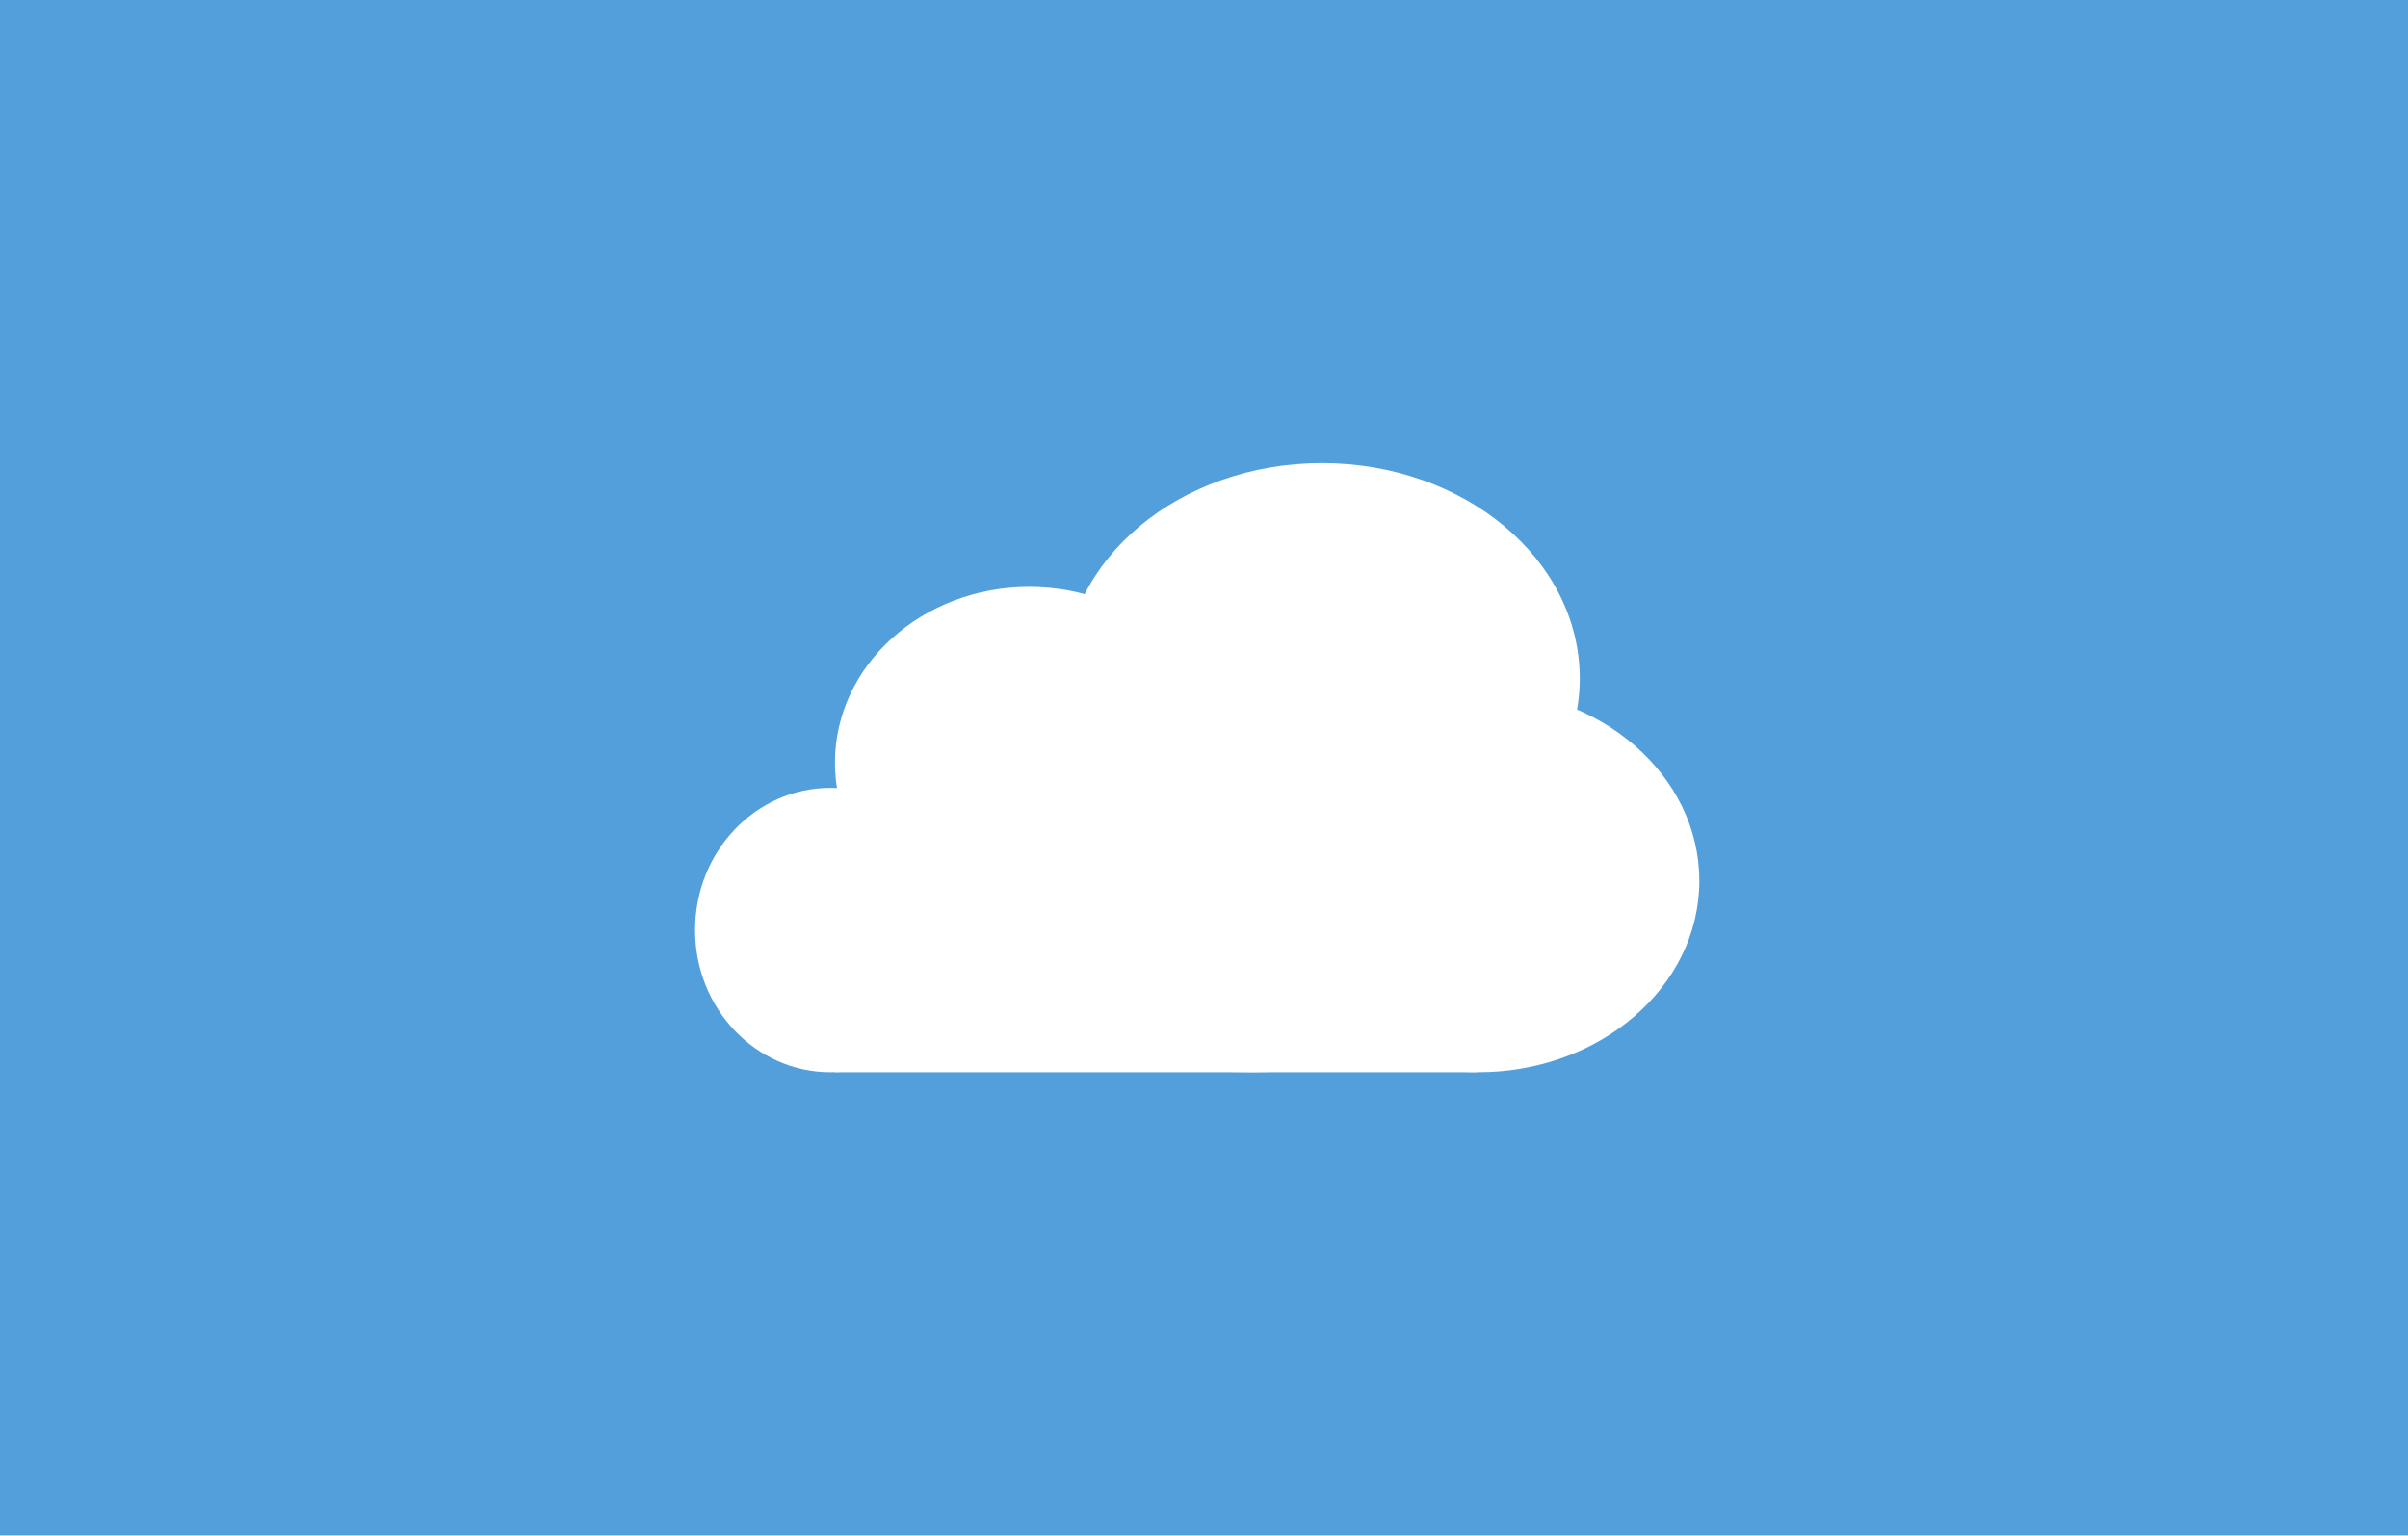
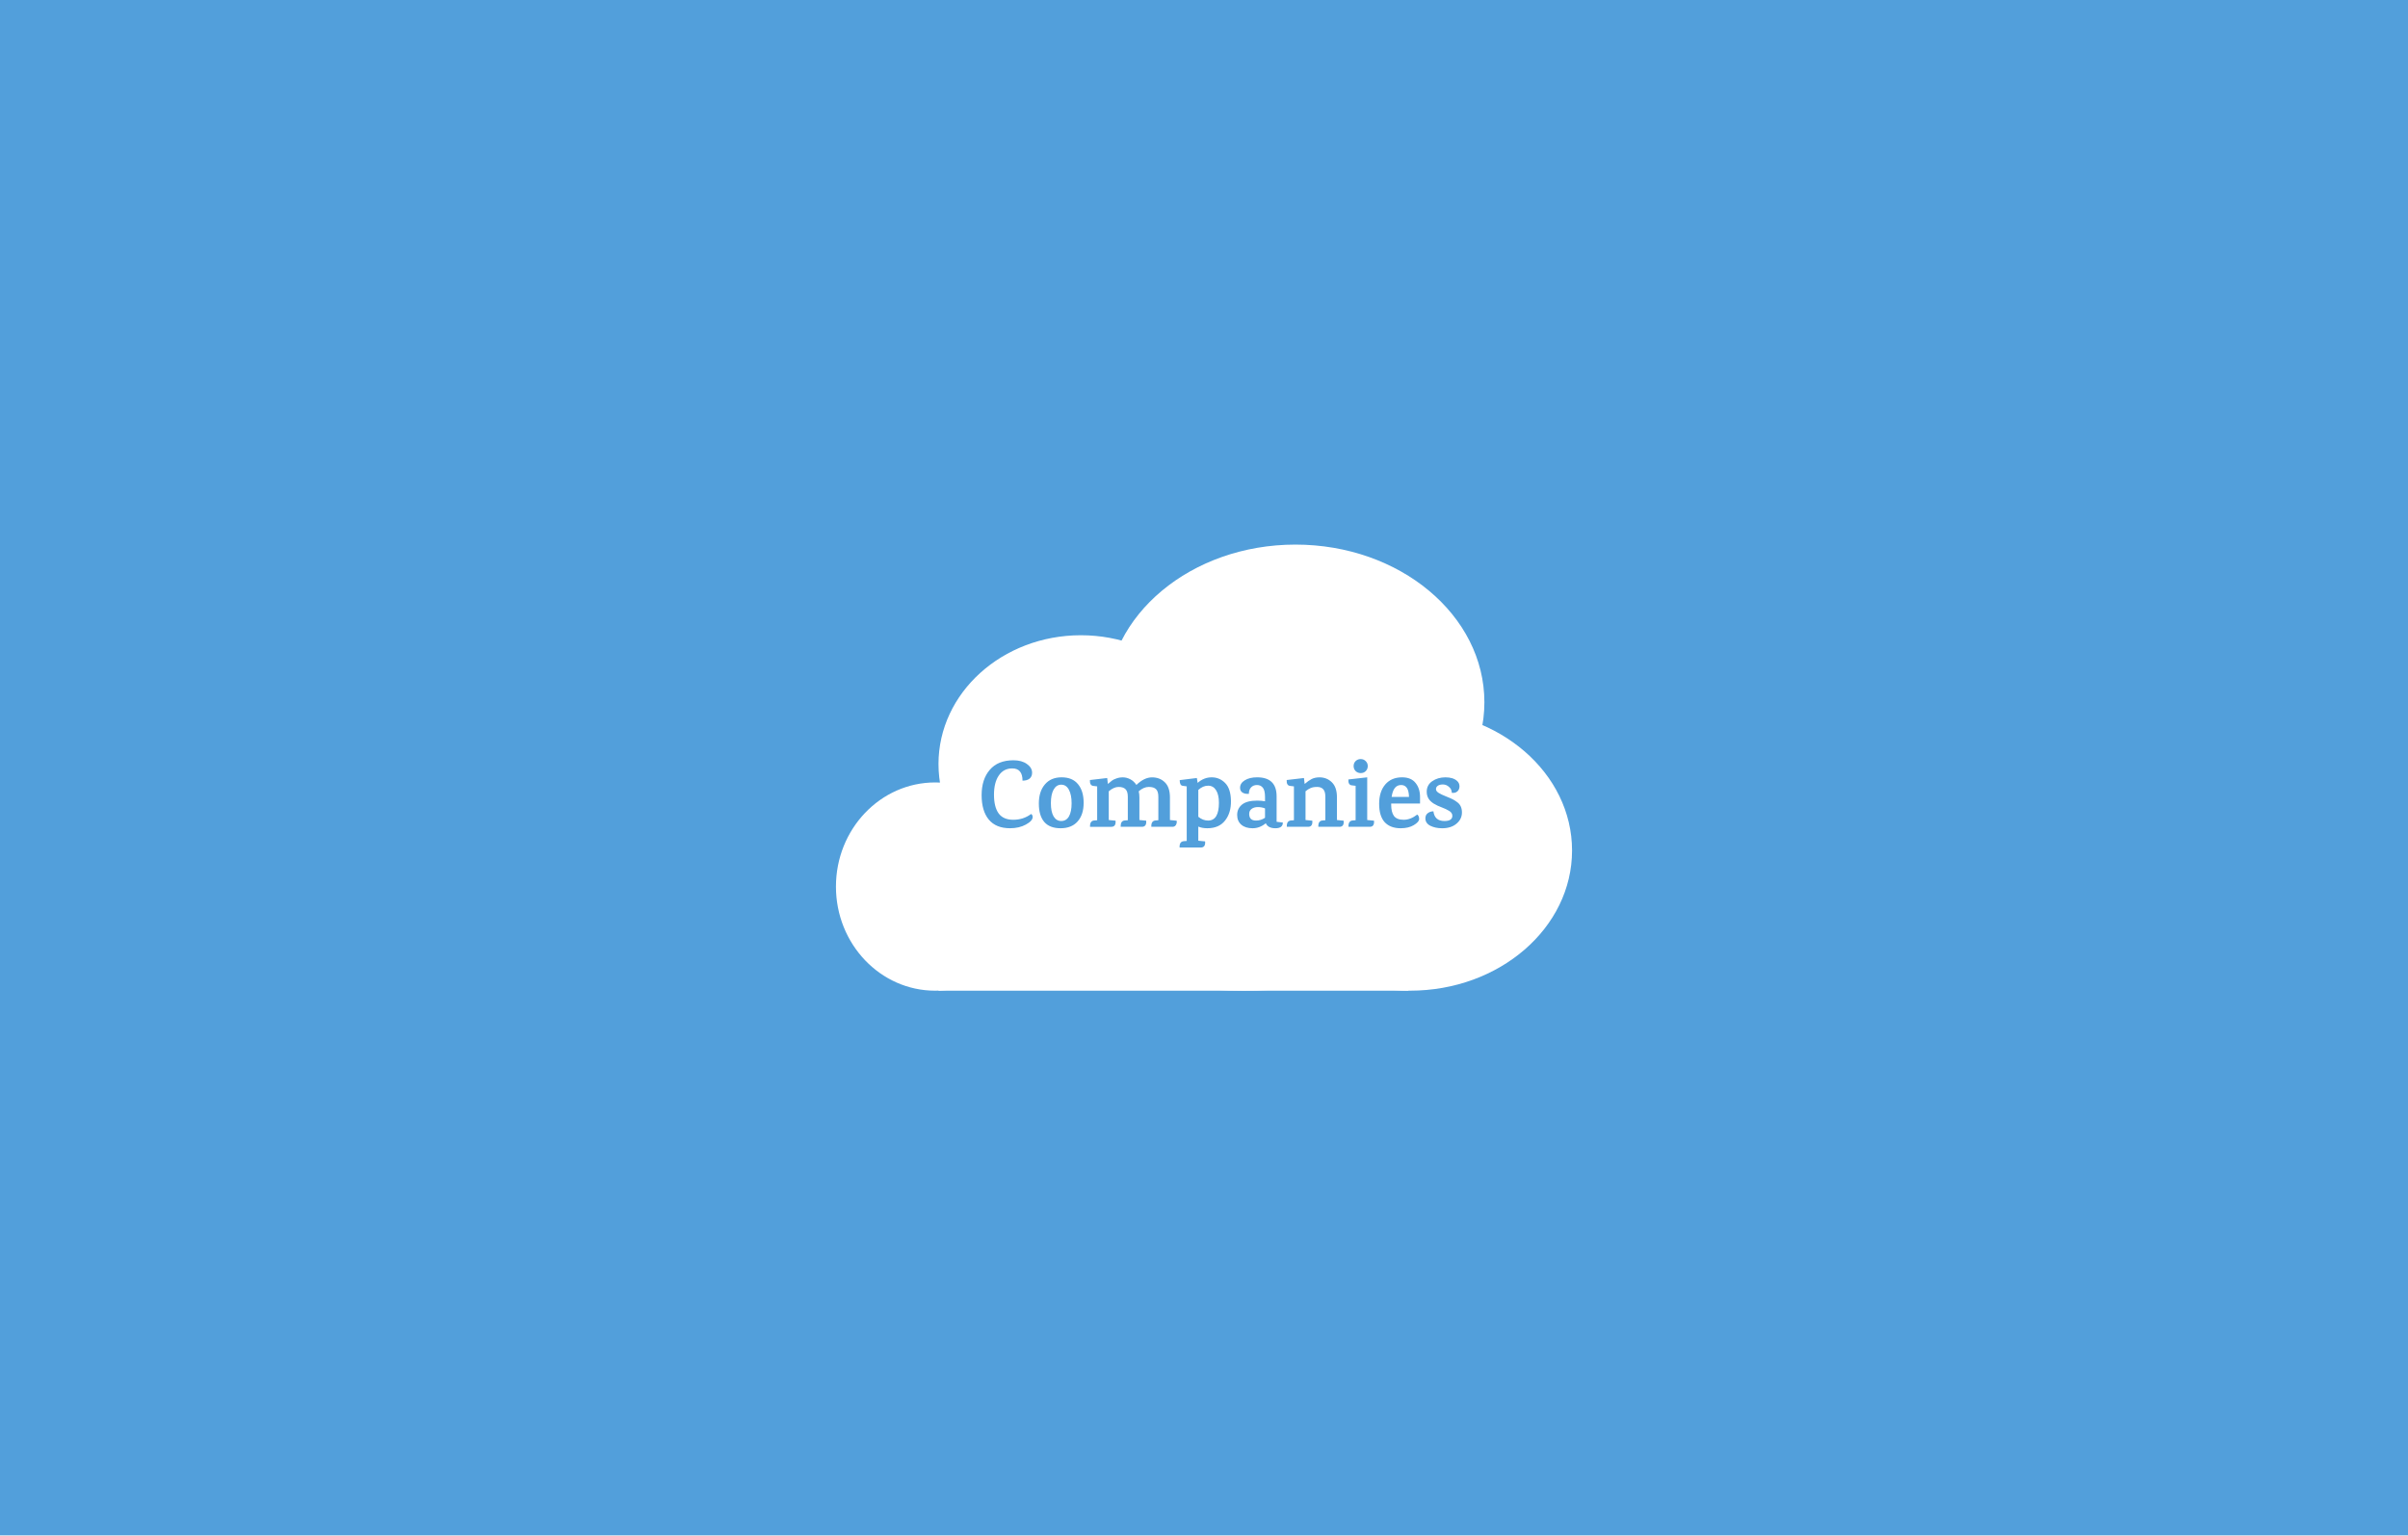
<svg xmlns="http://www.w3.org/2000/svg" version="1.1" viewBox="0.0 0.0 337.63 215.31" fill="none" stroke="none" stroke-linecap="square" stroke-miterlimit="10">
  <clipPath id="p.0">
    <path d="m0 0l337.63 0l0 215.31l-337.63 0l0 -215.31z" clip-rule="nonzero" />
  </clipPath>
  <g clip-path="url(#p.0)">
    <path fill="#000000" fill-opacity="0.0" d="m0 0l337.63 0l0 215.31l-337.63 0z" fill-rule="evenodd" />
    <path fill="#529fdb" d="m-5.257 -2.63l346.236 0l0 220.567l-346.236 0z" fill-rule="evenodd" />
    <path stroke="#529fdb" stroke-width="1.0" stroke-linejoin="round" stroke-linecap="butt" d="m-5.257 -2.63l346.236 0l0 220.567l-346.236 0z" fill-rule="evenodd" />
-     <path fill="#ffffff" d="m97.455 130.43l0 0c0 -11.013 8.497 -19.94 18.979 -19.94l0 0c5.033 0 9.861 2.101 13.42 5.84c3.559 3.739 5.559 8.811 5.559 14.1l0 0c0 11.013 -8.497 19.94 -18.979 19.94l0 0c-10.482 0 -18.979 -8.927 -18.979 -19.94z" fill-rule="evenodd" />
-     <path fill="#ffffff" d="m117.07 106.966l0 0c0 -13.623 12.197 -24.666 27.243 -24.666l0 0c15.046 0 27.243 11.043 27.243 24.666l0 0c0 13.623 -12.197 24.666 -27.243 24.666l0 0c-15.046 0 -27.243 -11.043 -27.243 -24.666z" fill-rule="evenodd" />
-     <path fill="#ffffff" d="m149.216 95.134l0 0c0 -16.676 16.181 -30.194 36.142 -30.194l0 0c19.96 0 36.142 13.518 36.142 30.194l0 0c0 16.676 -16.181 30.194 -36.142 30.194l0 0c-19.96 0 -36.142 -13.518 -36.142 -30.194z" fill-rule="evenodd" />
-     <path fill="#ffffff" d="m176.277 123.524l0 0c0 -14.826 13.877 -26.846 30.995 -26.846l0 0c17.118 0 30.995 12.019 30.995 26.846l0 0c0 14.826 -13.877 26.846 -30.995 26.846l0 0c-17.118 0 -30.995 -12.019 -30.995 -26.846z" fill-rule="evenodd" />
-     <path fill="#ffffff" d="m125.243 120.175l0 0c0 -16.676 22.484 -30.194 50.22 -30.194l0 0c27.736 0 50.22 13.518 50.22 30.194l0 0c0 16.676 -22.484 30.194 -50.22 30.194l0 0c-27.736 0 -50.22 -13.518 -50.22 -30.194z" fill-rule="evenodd" />
-     <path fill="#ffffff" d="m117.07 133.184l89.894 0l0 17.185l-89.894 0z" fill-rule="evenodd" />
+     <path fill="#ffffff" d="m117.211 124.332l0 0c0 -8.065 6.228 -14.602 13.911 -14.602l0 0c3.689 0 7.228 1.538 9.836 4.277c2.609 2.738 4.074 6.453 4.074 10.325l0 0c0 8.065 -6.228 14.602 -13.911 14.602l0 0c-7.683 0 -13.911 -6.538 -13.911 -14.602z" fill-rule="evenodd" />
+     <path fill="#ffffff" d="m131.588 107.149l0 0c0 -9.976 8.94 -18.063 19.968 -18.063l0 0c11.028 0 19.968 8.087 19.968 18.063l0 0c0 9.976 -8.94 18.063 -19.968 18.063l0 0c-11.028 0 -19.968 -8.087 -19.968 -18.063z" fill-rule="evenodd" />
+     <path fill="#ffffff" d="m155.149 98.484l0 0c0 -12.212 11.86 -22.111 26.49 -22.111l0 0c14.63 0 26.49 9.9 26.49 22.111l0 0c0 12.212 -11.86 22.111 -26.49 22.111l0 0c-14.63 0 -26.49 -9.9 -26.49 -22.111z" fill-rule="evenodd" />
+     <path fill="#ffffff" d="m174.984 119.274l0 0c0 -10.857 10.171 -19.659 22.718 -19.659l0 0c12.547 0 22.718 8.802 22.718 19.659l0 0c0 10.857 -10.171 19.659 -22.718 19.659l0 0c-12.547 0 -22.718 -8.802 -22.718 -19.659z" fill-rule="evenodd" />
+     <path fill="#ffffff" d="m137.578 116.822l0 0c0 -12.212 16.48 -22.111 36.809 -22.111l0 0c20.329 0 36.809 9.9 36.809 22.111l0 0c0 12.212 -16.48 22.111 -36.809 22.111l0 0c-20.329 0 -36.809 -9.9 -36.809 -22.111z" fill-rule="evenodd" />
+     <path fill="#ffffff" d="m131.588 126.349l65.888 0l0 12.585l-65.888 0z" fill-rule="evenodd" />
+     <path fill="#000000" fill-opacity="0.0" d="m128.167 94.15l92.252 0l0 23.654l-92.252 0z" fill-rule="evenodd" />
+     <path fill="#529fdb" d="m142.104 106.621q1.156 0 1.875 0.516q0.734 0.516 0.734 1.234q0 0.531 -0.359 0.828q-0.359 0.281 -0.984 0.281q0 -1.719 -1.438 -1.719q-1.219 0 -1.891 1.0q-0.672 0.984 -0.672 2.688q0 1.703 0.641 2.609q0.656 0.906 2.062 0.906q1.422 0 2.5 -0.812q0.219 0.125 0.219 0.422q0 0.547 -0.953 1.062q-0.938 0.516 -2.219 0.516q-1.969 0 -2.984 -1.219q-1.0 -1.219 -1.0 -3.422q0 -2.219 1.141 -3.547q1.141 -1.344 3.328 -1.344zm7.773 4.141q-0.375 -0.719 -1.078 -0.719q-0.688 0 -1.078 0.703q-0.375 0.688 -0.375 1.891q0 1.188 0.375 1.844q0.391 0.656 1.078 0.656q0.703 0 1.078 -0.641q0.375 -0.656 0.375 -1.844q0 -1.188 -0.375 -1.891zm-4.219 1.938q0 -1.703 0.844 -2.688q0.844 -1.0 2.344 -1.0q1.516 0 2.297 0.953q0.797 0.953 0.797 2.625q0 1.672 -0.859 2.625q-0.844 0.938 -2.375 0.938q-1.516 0 -2.281 -0.875q-0.766 -0.891 -0.766 -2.578zm18.724 3.25l-2.953 0l0 -0.109q0 -0.734 0.594 -0.781l0.391 -0.031l0 -3.281q0 -0.766 -0.328 -1.078q-0.312 -0.312 -1.016 -0.312q-0.703 0 -1.406 0.609q0.094 0.406 0.094 0.859l0 3.172l0.953 0.094q0.078 0.859 -0.609 0.859l-2.969 0l0 -0.109q0 -0.734 0.578 -0.781l0.422 -0.031l0 -3.281q0 -0.766 -0.328 -1.078q-0.312 -0.312 -0.969 -0.312q-0.656 0 -1.375 0.609l0 4.031l0.953 0.094q0.078 0.859 -0.594 0.859l-2.984 0l0 -0.109q0 -0.734 0.594 -0.781l0.406 -0.031l0 -4.75l-0.516 -0.062q-0.547 -0.047 -0.5 -0.828l2.422 -0.281l0.094 0.812l0.031 0q0.359 -0.312 0.547 -0.453q0.203 -0.156 0.609 -0.297q0.406 -0.156 0.922 -0.156q0.516 0 1.031 0.266q0.516 0.266 0.859 0.797q1.109 -1.062 2.188 -1.062q1.094 0 1.797 0.688q0.719 0.688 0.719 2.125l0 3.172l0.938 0.094q0.047 0.078 0 0.359q-0.125 0.5 -0.594 0.5zm3.54 -6.156q0.875 -0.781 1.969 -0.781q1.094 0 1.875 0.781q0.797 0.781 0.828 2.5q0.031 1.703 -0.828 2.781q-0.844 1.078 -2.484 1.078q-0.734 0 -1.266 -0.234l0 1.984l0.016 0l0.938 0.094q0.078 0.859 -0.609 0.859l-2.969 0l0 -0.109q0 -0.734 0.594 -0.781l0.406 -0.031l0 -7.656l-0.562 -0.078q-0.422 -0.047 -0.422 -0.797l2.406 -0.297l0.109 0.688zm1.469 5.281q1.516 0 1.516 -2.5q0 -1.141 -0.406 -1.766q-0.391 -0.625 -1.109 -0.625q-0.719 0 -1.375 0.594l0 3.766q0.641 0.531 1.375 0.531zm10.48 0.281q0 0.797 -1.047 0.797q-1.031 0 -1.344 -0.703q-0.844 0.703 -1.859 0.703q-1.0 0 -1.578 -0.5q-0.578 -0.5 -0.578 -1.375q0 -0.875 0.672 -1.438q0.688 -0.562 2.141 -0.562q0.578 0 1.094 0.094l0 -0.594q0 -0.922 -0.297 -1.297q-0.297 -0.391 -0.828 -0.391q-0.516 0 -0.828 0.328q-0.312 0.328 -0.312 0.906q-0.531 0.047 -0.891 -0.172q-0.344 -0.219 -0.344 -0.672q0 -0.641 0.656 -1.047q0.672 -0.422 1.734 -0.422q2.734 0 2.734 2.672l0 3.562l0.875 0.109zm-2.5 -1.984q-0.469 -0.188 -1.0 -0.188q-0.531 0 -0.875 0.25q-0.344 0.25 -0.344 0.703q0 0.938 0.953 0.938q0.688 0 1.266 -0.391l0 -1.312zm10.428 2.578l-2.953 0l0 -0.109q0 -0.734 0.594 -0.781l0.391 -0.031l0 -3.281q0 -0.766 -0.312 -1.078q-0.297 -0.312 -0.844 -0.312q-0.547 0 -0.906 0.156q-0.344 0.141 -0.719 0.453l0 4.031l0.953 0.094q0.078 0.859 -0.594 0.859l-2.984 0l0 -0.109q0 -0.734 0.594 -0.781l0.406 -0.031l0 -4.75l-0.516 -0.062q-0.547 -0.047 -0.5 -0.828l2.422 -0.281l0.094 0.812l0.031 0q0.5 -0.438 0.953 -0.672q0.469 -0.234 1.094 -0.234q1.031 0 1.734 0.688q0.719 0.688 0.719 2.125l0 3.172l0.938 0.094q0.094 0.859 -0.594 0.859zm4.259 0l-2.984 0l0 -0.109q0 -0.734 0.594 -0.781l0.406 -0.031l0 -4.828l-0.516 -0.062q-0.547 -0.047 -0.5 -0.828l2.641 -0.297l0 5.984l0.953 0.094q0.078 0.859 -0.594 0.859zm-0.281 -8.516q0 0.406 -0.281 0.703q-0.281 0.281 -0.703 0.281q-0.422 0 -0.719 -0.281q-0.281 -0.297 -0.281 -0.703q0 -0.422 0.281 -0.703q0.297 -0.281 0.703 -0.281q0.422 0 0.703 0.281q0.297 0.281 0.297 0.703zm3.283 5.25l0 0.141q0 1.078 0.391 1.609q0.406 0.531 1.359 0.531q0.969 0 1.906 -0.734q0.266 0.203 0.266 0.625q0 0.406 -0.75 0.859q-0.734 0.438 -1.844 0.438q-1.438 0 -2.234 -0.844q-0.781 -0.859 -0.781 -2.578q0 -1.719 0.859 -2.719q0.859 -1.0 2.359 -1.0q1.281 0 1.906 0.812q0.641 0.797 0.609 2.094l0 0.766l-4.047 0zm1.391 -2.594q-1.094 0 -1.328 1.672l2.438 0q-0.031 -0.906 -0.312 -1.281q-0.281 -0.391 -0.797 -0.391zm7.843 -0.578q0.344 0.297 0.344 0.766q0 0.453 -0.312 0.719q-0.297 0.25 -0.766 0.188q0 -0.5 -0.391 -0.828q-0.375 -0.344 -0.859 -0.344q-0.469 0 -0.719 0.188q-0.25 0.172 -0.25 0.469q0 0.281 0.359 0.516q0.375 0.234 1.047 0.5q0.672 0.266 0.969 0.422q0.297 0.156 0.625 0.406q0.641 0.484 0.641 1.422q0 0.938 -0.766 1.578q-0.75 0.641 -2.016 0.641q-0.938 0 -1.641 -0.344q-0.703 -0.359 -0.703 -1.047q0 -0.469 0.328 -0.719q0.344 -0.266 0.797 -0.266q0.172 1.359 1.547 1.359q1.109 0 1.109 -0.734q0 -0.484 -0.594 -0.766q-0.312 -0.188 -0.766 -0.359q-0.453 -0.172 -0.719 -0.297q-0.266 -0.125 -0.578 -0.312q-0.297 -0.203 -0.5 -0.422q-0.438 -0.5 -0.438 -1.203q0 -0.953 0.766 -1.484q0.781 -0.547 1.859 -0.547q1.078 0 1.625 0.5z" fill-rule="nonzero" />
  </g>
</svg>
